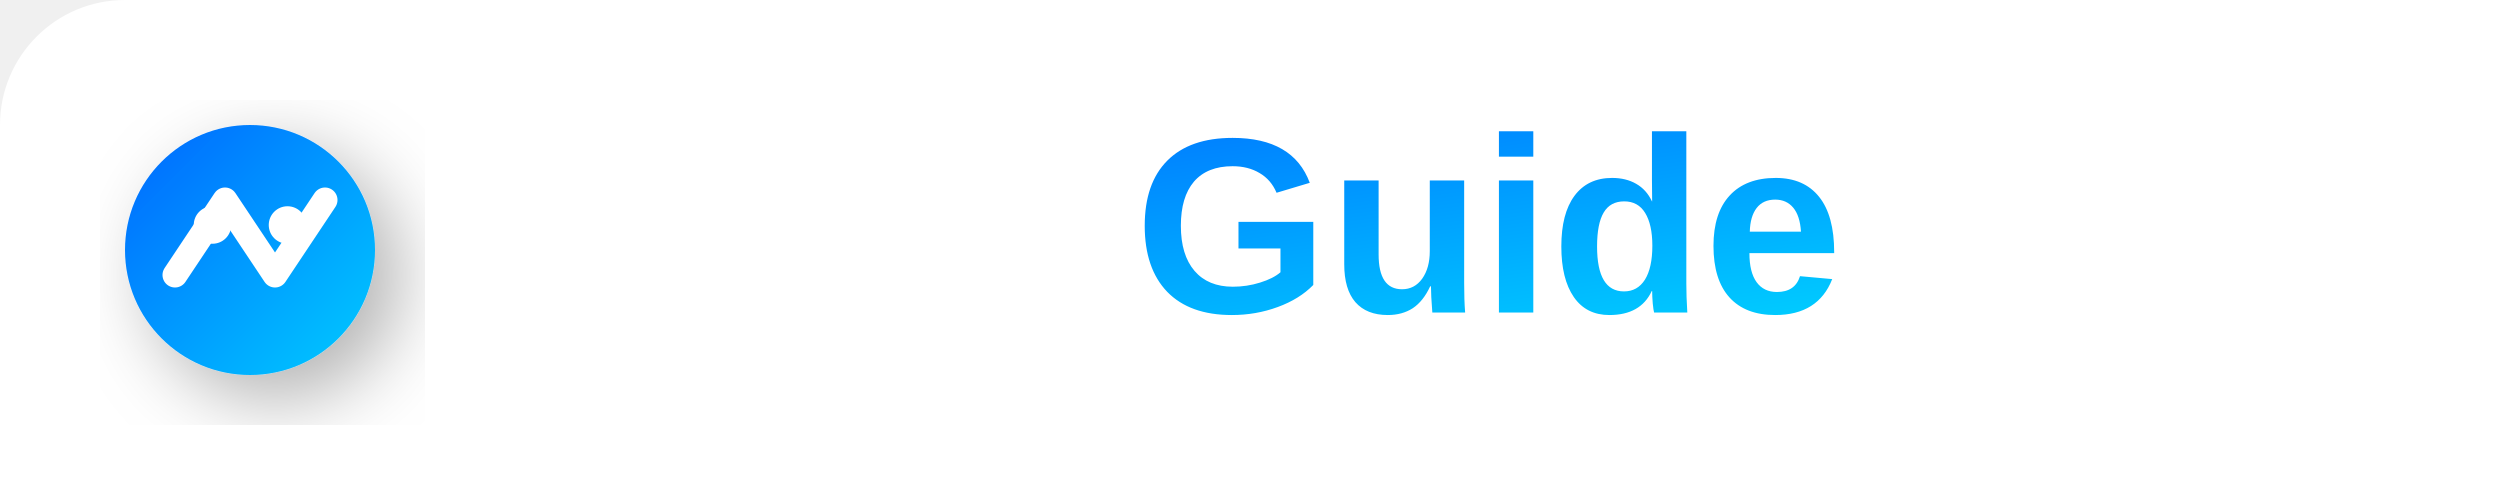
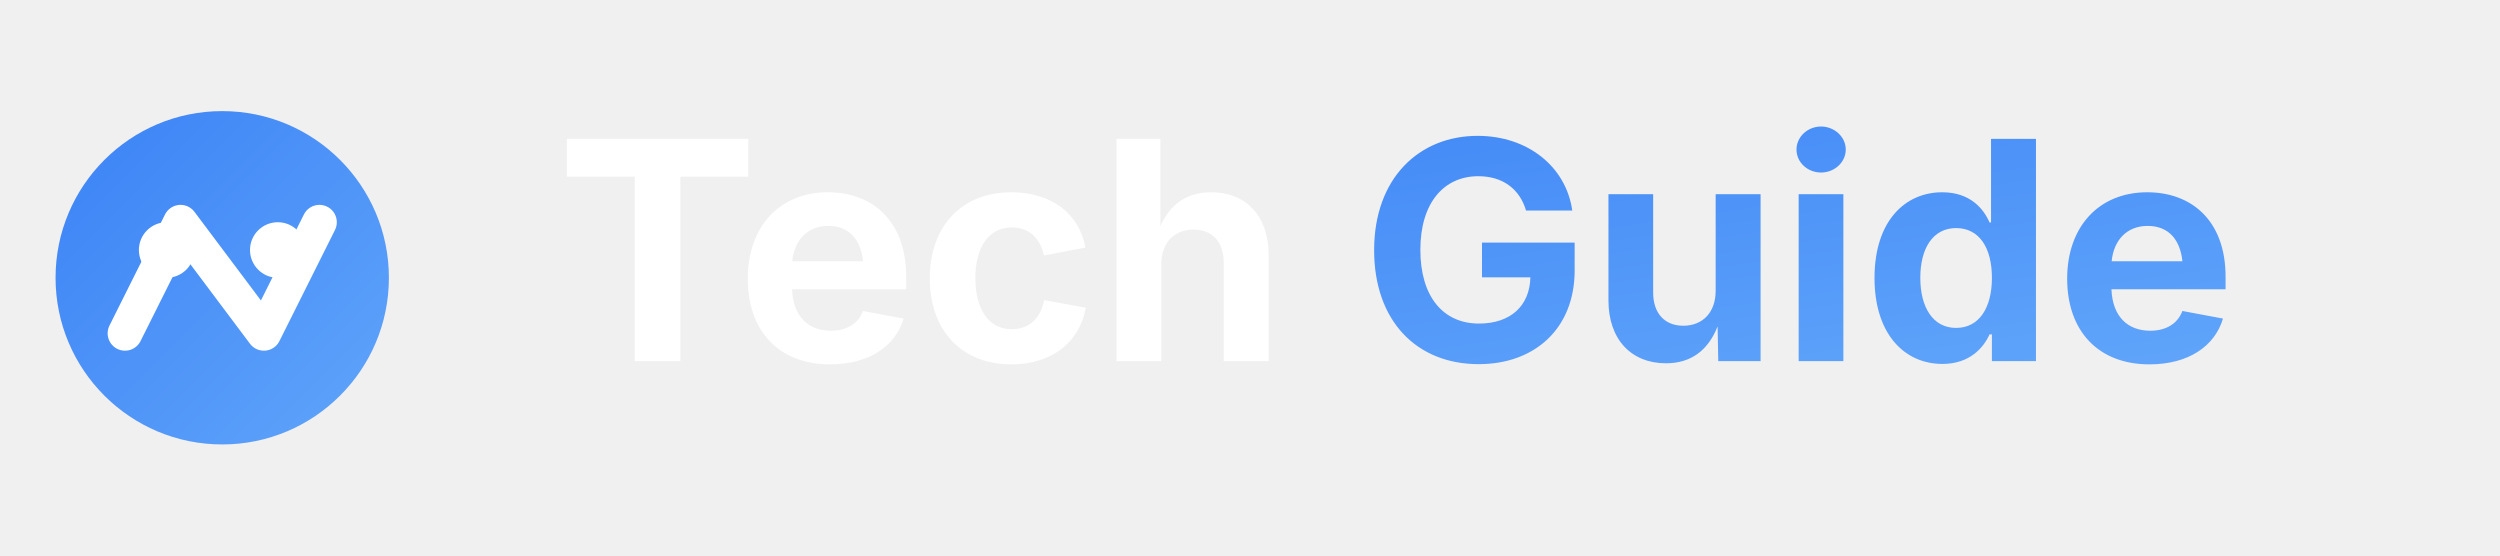
- <svg xmlns="http://www.w3.org/2000/svg" width="200" height="40">
+ <svg xmlns="http://www.w3.org/2000/svg" width="180" height="40">
  <defs>
    <linearGradient id="techGradient" x1="0%" y1="0%" x2="100%" y2="100%">
-       <stop offset="0%" style="stop-color:#0066ff;stop-opacity:1" />
-       <stop offset="100%" style="stop-color:#00ccff;stop-opacity:1" />
+       <stop offset="0%" style="stop-color:#3b82f6;stop-opacity:1" />
+       <stop offset="100%" style="stop-color:#60a5fa;stop-opacity:1" />
    </linearGradient>
-     <filter id="shadow" x="-20%" y="-20%" width="140%" height="140%">
-       <feDropShadow dx="2" dy="2" stdDeviation="3" flood-opacity="0.3" />
-     </filter>
  </defs>
-   <rect width="800" height="200" fill="#ffffff" rx="10" />
-   <g transform="translate(8, 8)">
-     <circle cx="12" cy="12" r="10" fill="url(#techGradient)" filter="url(#shadow)" />
-     <path d="M6 14 L10 8 L14 14 L18 8" stroke="white" stroke-width="2" fill="none" stroke-linecap="round" stroke-linejoin="round" />
-     <circle cx="9" cy="10" r="1.5" fill="white" />
-     <circle cx="15" cy="10" r="1.5" fill="white" />
+   <g transform="translate(2, 6)">
+     <circle cx="14" cy="14" r="12" fill="url(#techGradient)" />
+     <path d="M7 18 L11 10 L17 18 L21 10" stroke="white" stroke-width="2.5" fill="none" stroke-linecap="round" stroke-linejoin="round" />
+     <circle cx="10" cy="12" r="2" fill="white" />
+     <circle cx="18" cy="12" r="2" fill="white" />
  </g>
-   <g transform="translate(40, 25)">
-     <text x="0" y="0" font-family="Arial, Helvetica, sans-serif" font-size="20" font-weight="bold" fill="#ffffff">
+   <g transform="translate(40, 26)">
+     <text x="0" y="0" font-family="Inter, system-ui, -apple-system, Arial, Helvetica, sans-serif" font-size="22" font-weight="bold" fill="#ffffff">
      Tech <tspan fill="url(#techGradient)">Guide</tspan>
    </text>
  </g>
</svg>
